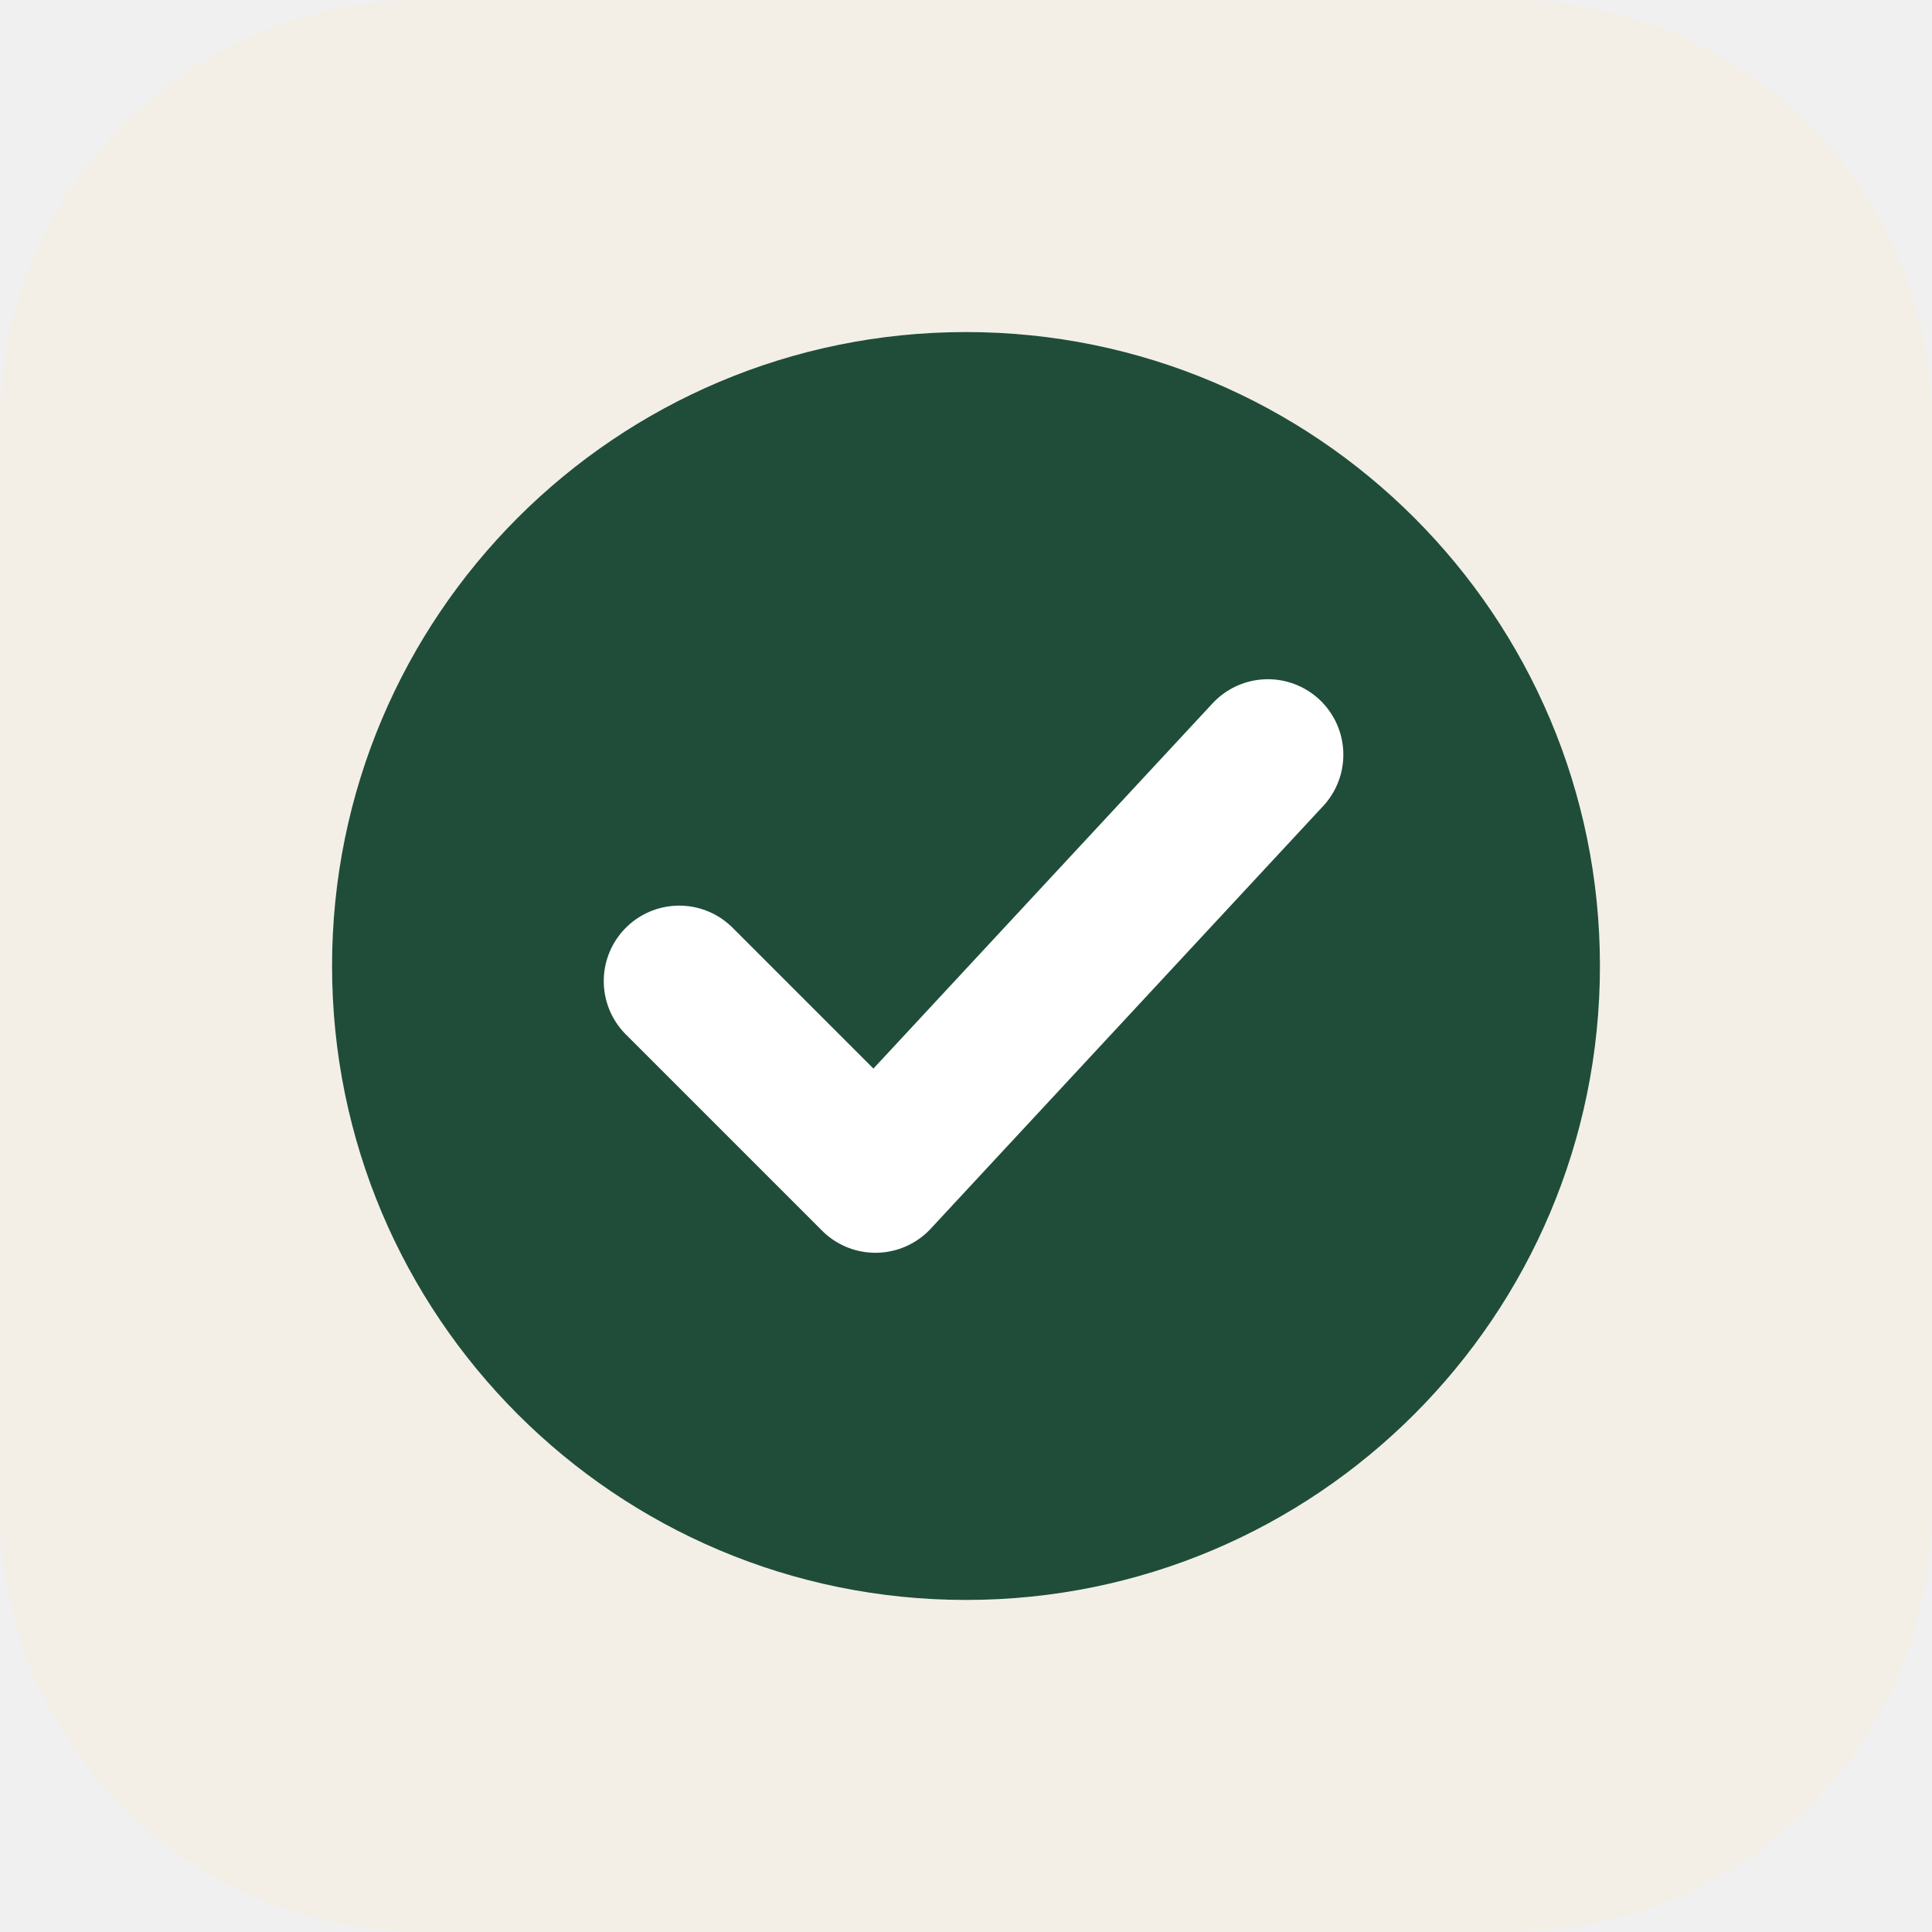
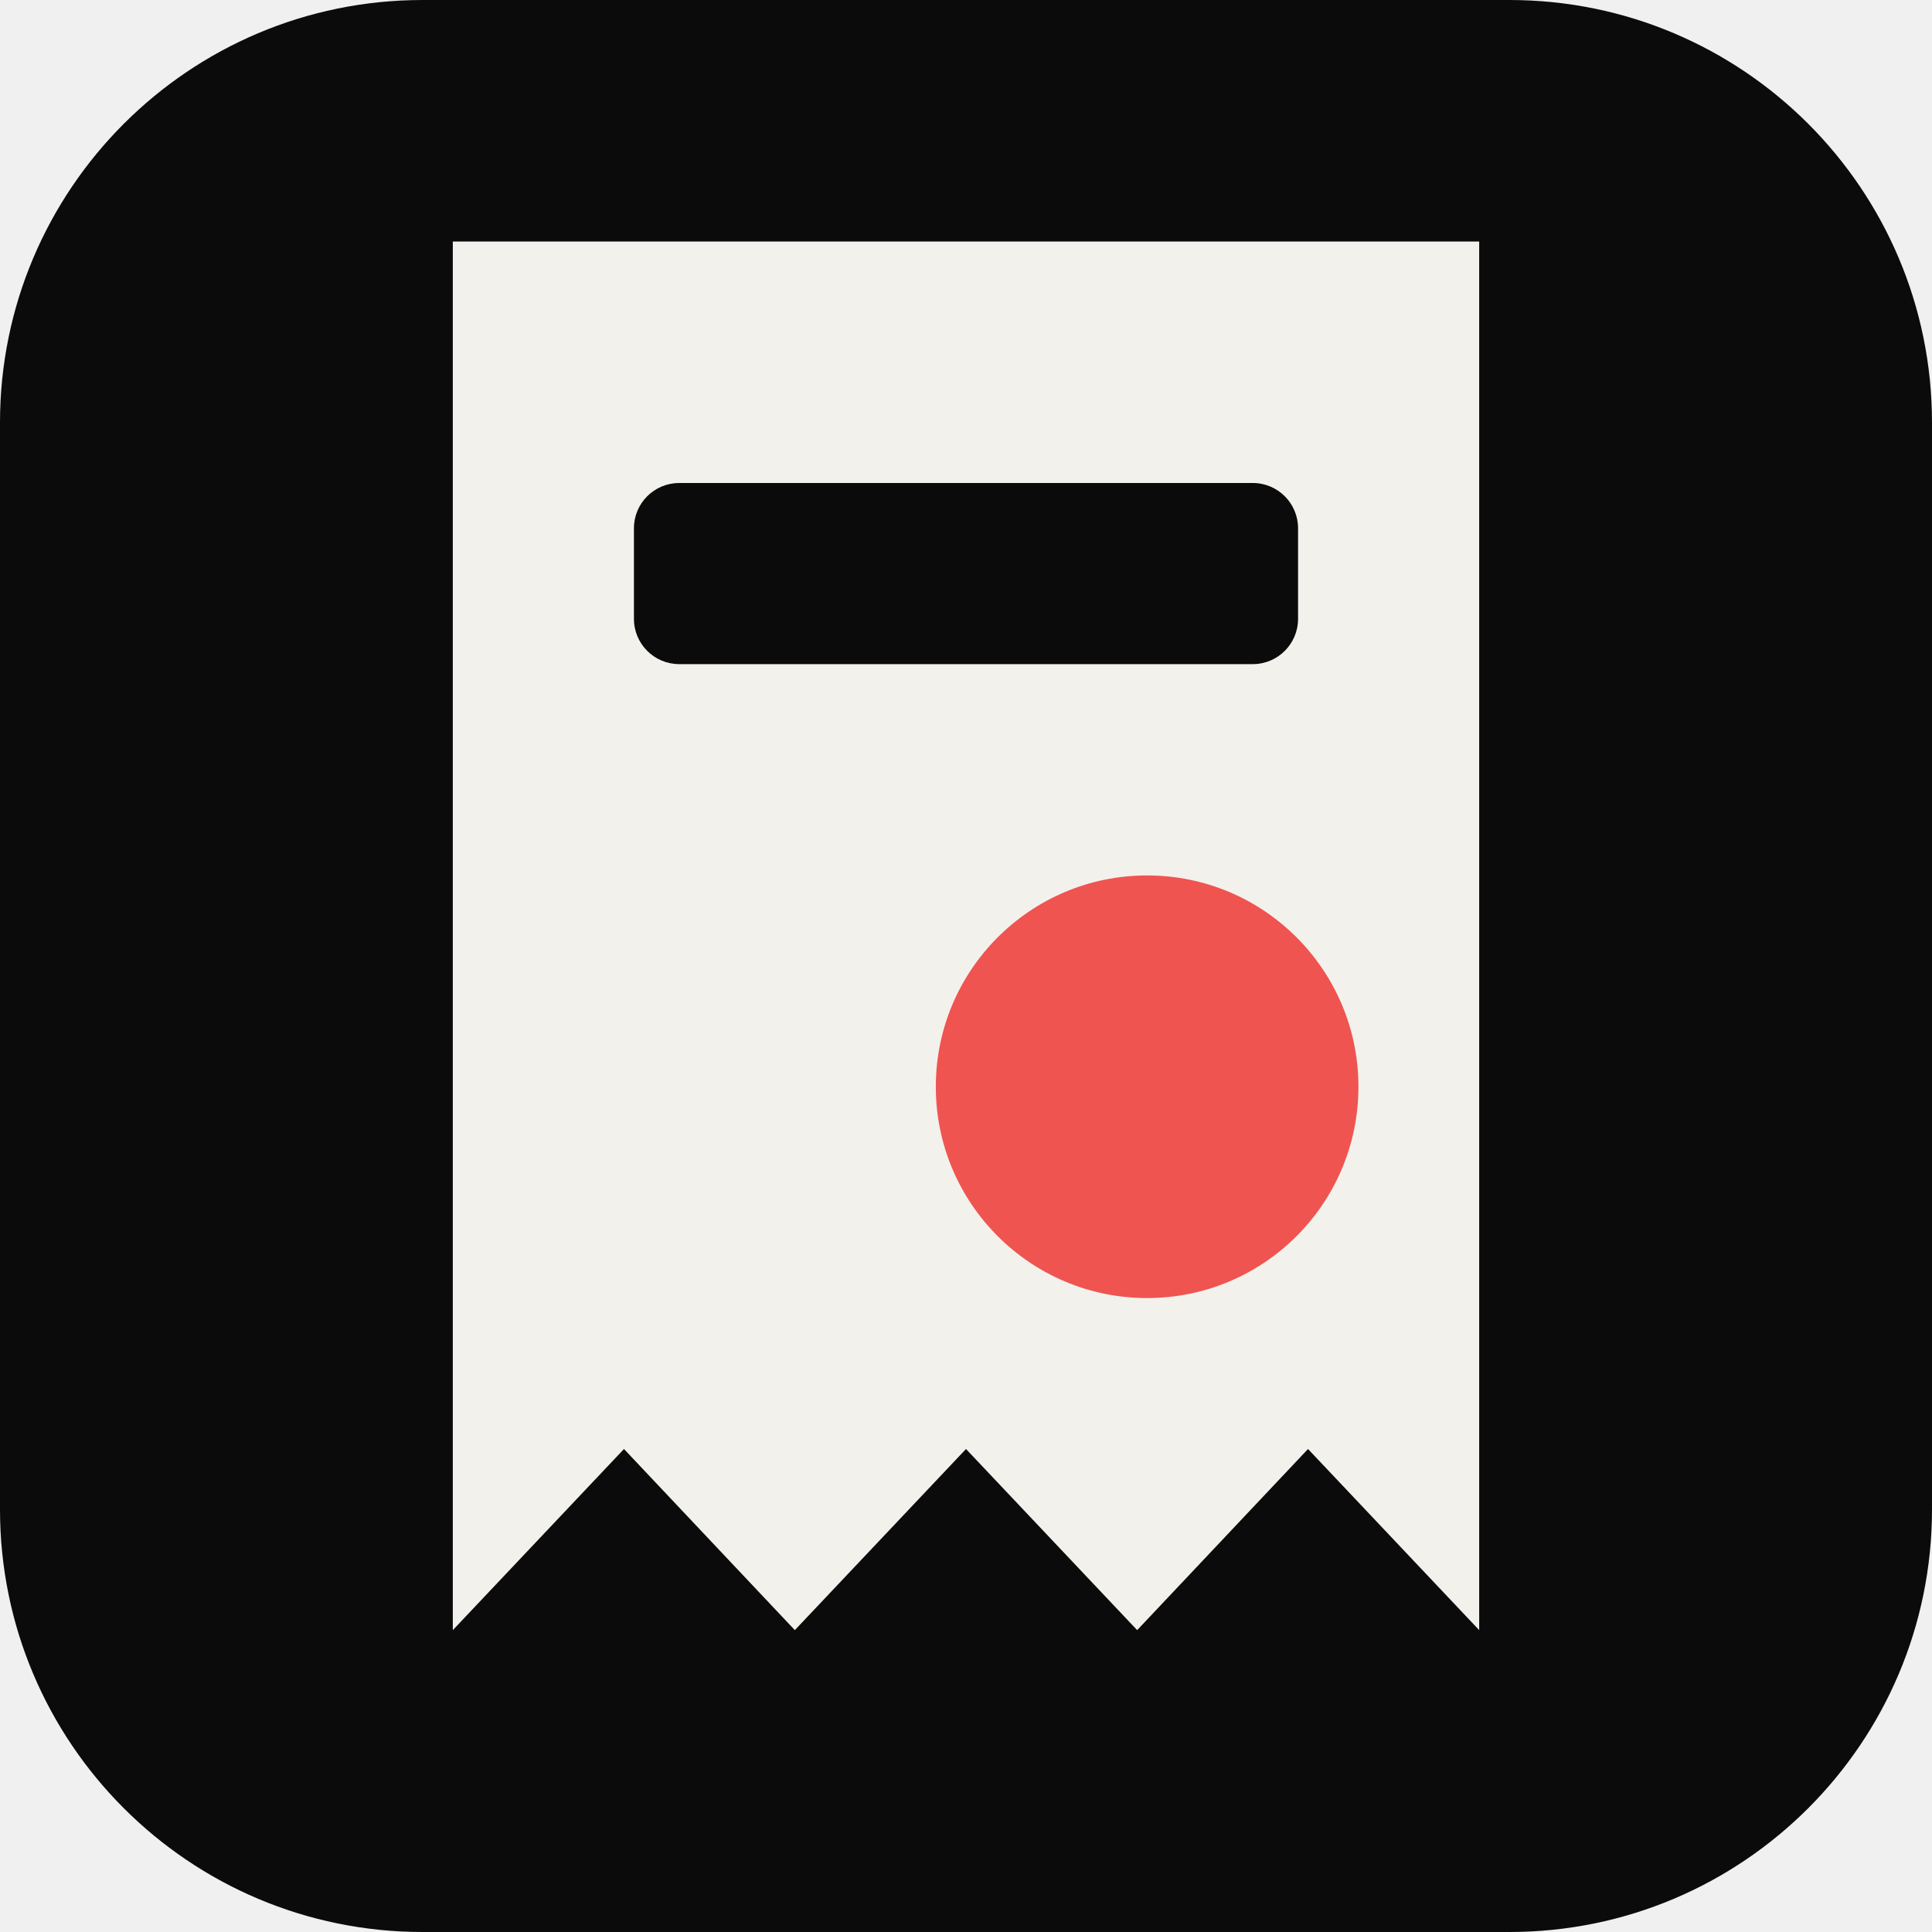
- <svg xmlns="http://www.w3.org/2000/svg" viewBox="0 0 64 64">
-   <rect width="64" height="64" rx="14" fill="#f3efe6" />
-   <circle cx="32" cy="32" r="21" fill="#1f4d3a" />
-   <path d="M22.5 32.5l6.5 6.5 13-14" fill="none" stroke="#fff" stroke-width="5" stroke-linecap="round" stroke-linejoin="round" />
+ <svg xmlns="http://www.w3.org/2000/svg" width="64" height="64" viewBox="0 0 64 64">
+   <rect width="64" height="64" rx="14" fill="#0b0b0b" />
+   <path d="M15 8H49V54L43.33 48L37.67 54L32 48L26.33 54L20.67 48L15 54Z" fill="#f3f1ec" />
+   <rect x="21" y="16" width="22" height="6" rx="1.5" fill="#0b0b0b" />
+   <circle cx="38" cy="36" r="7" fill="#ef5451" />
</svg>
